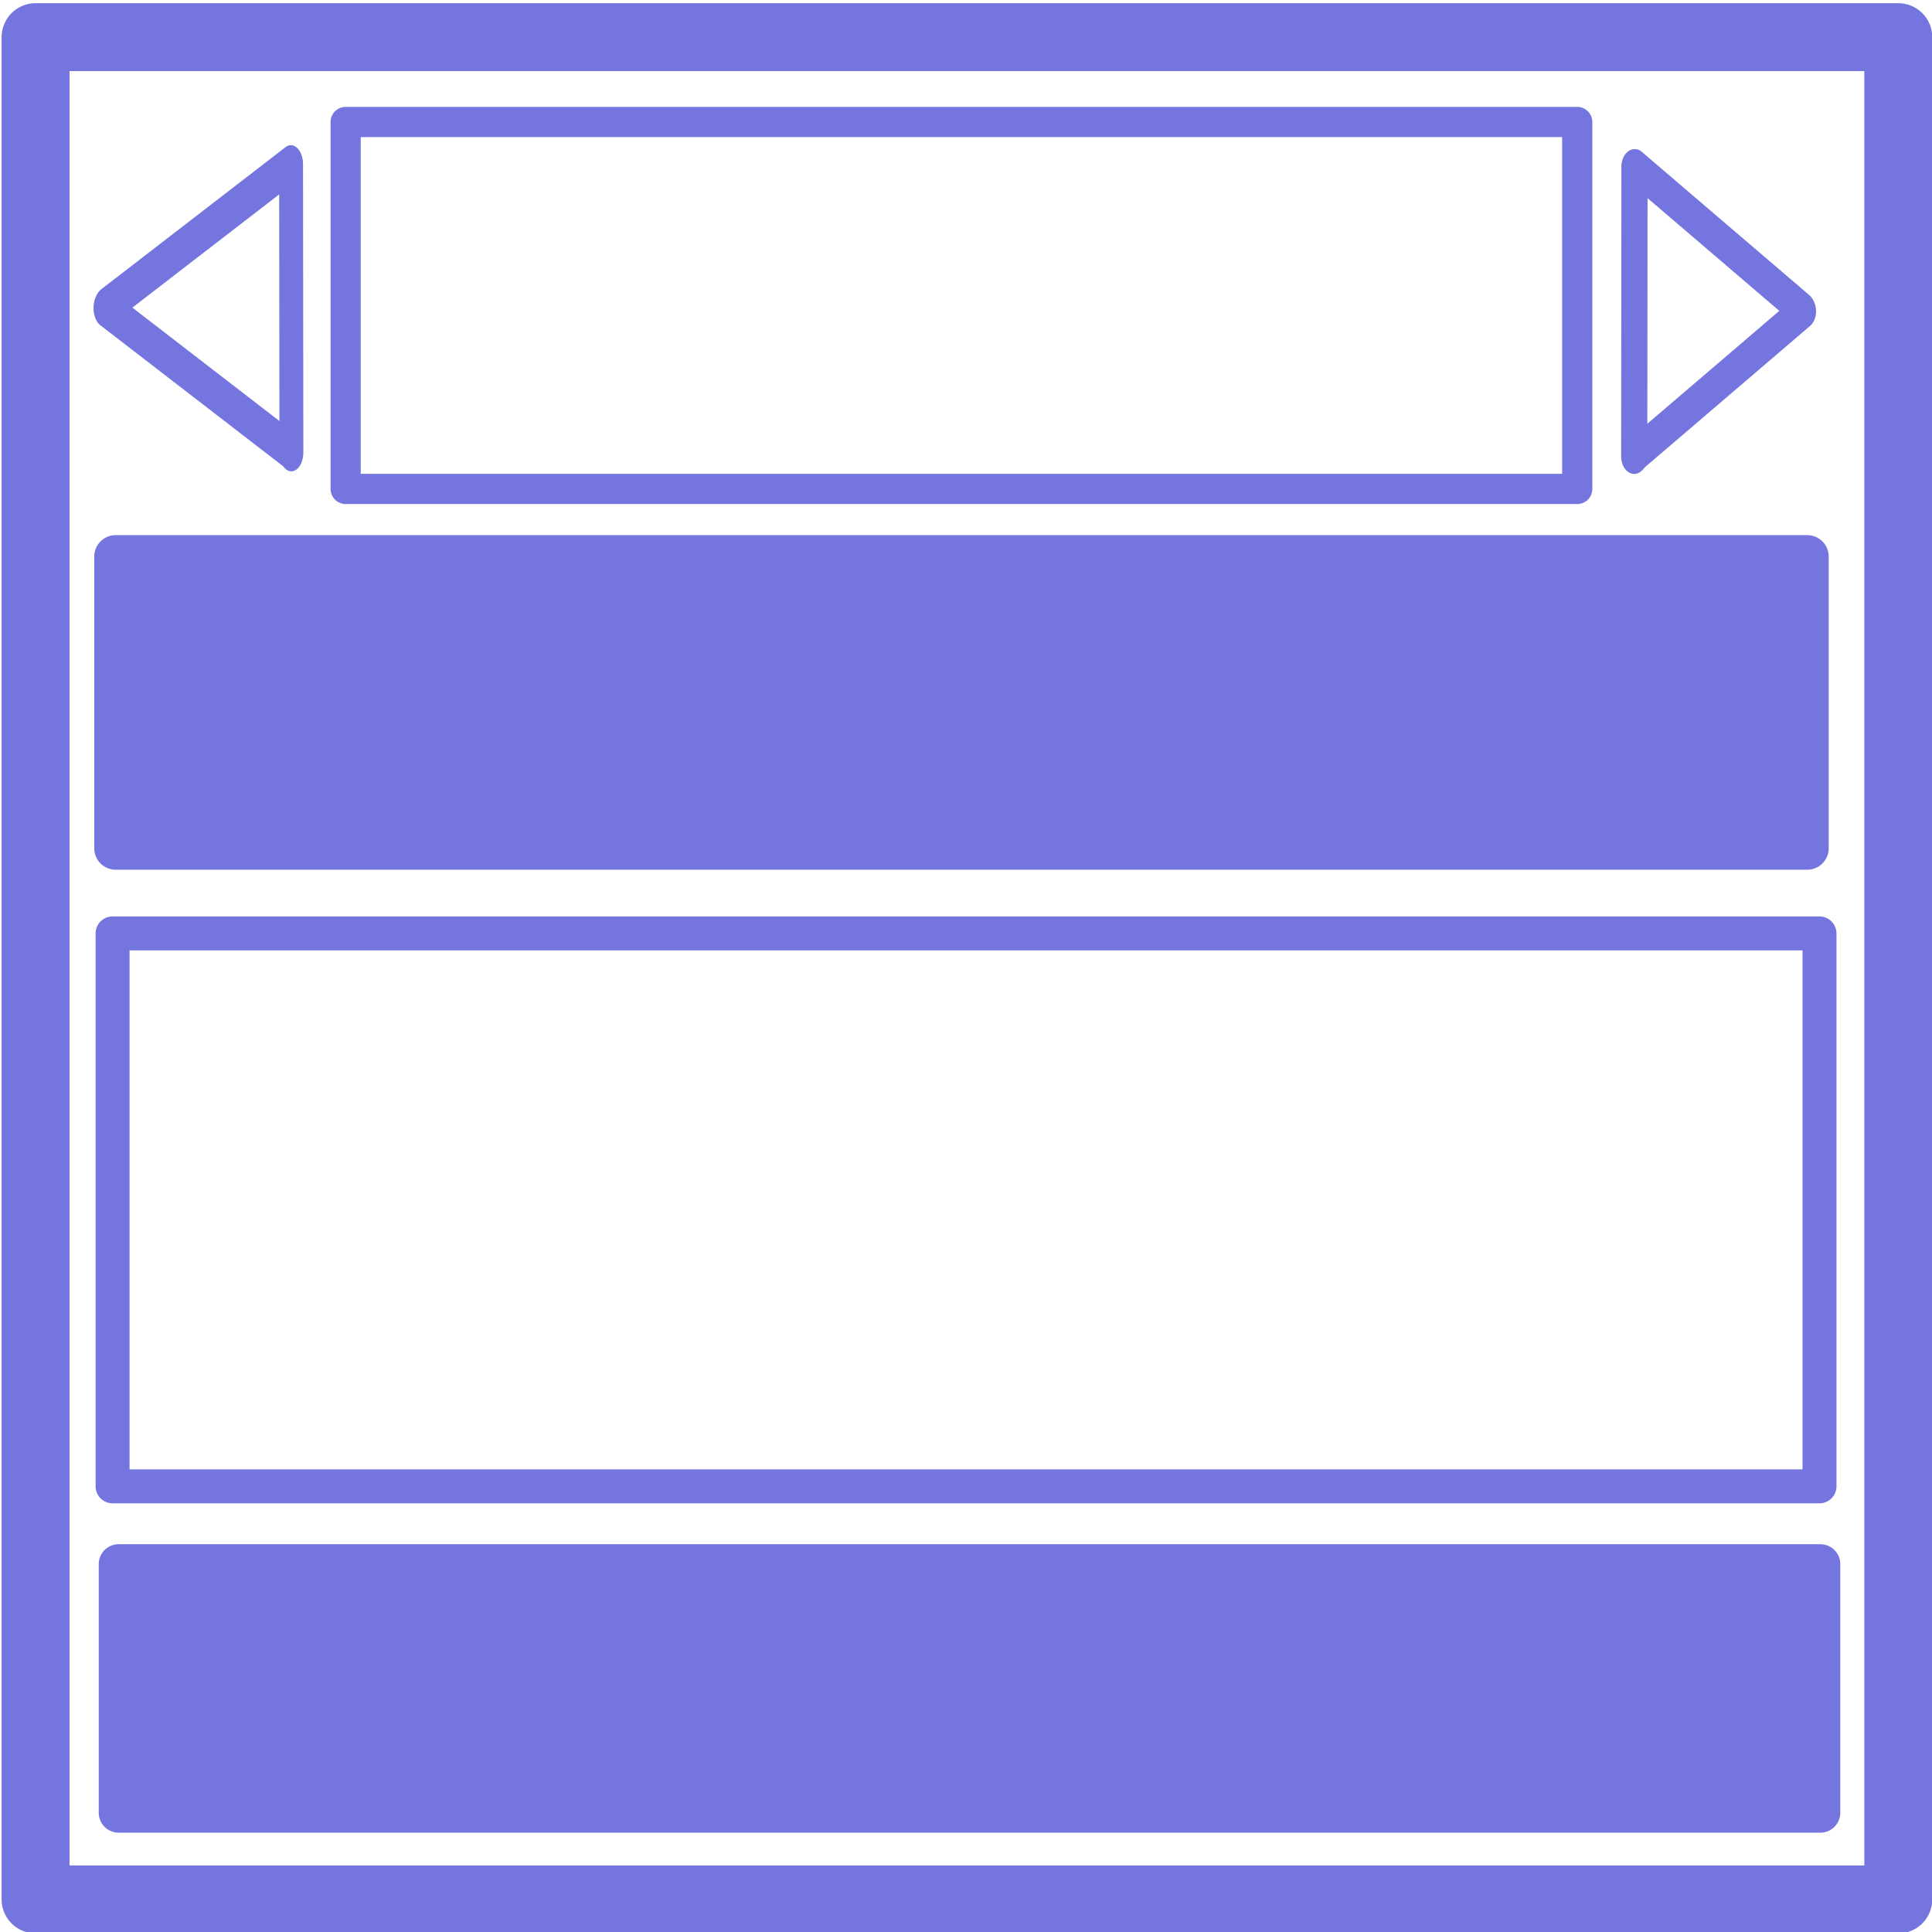
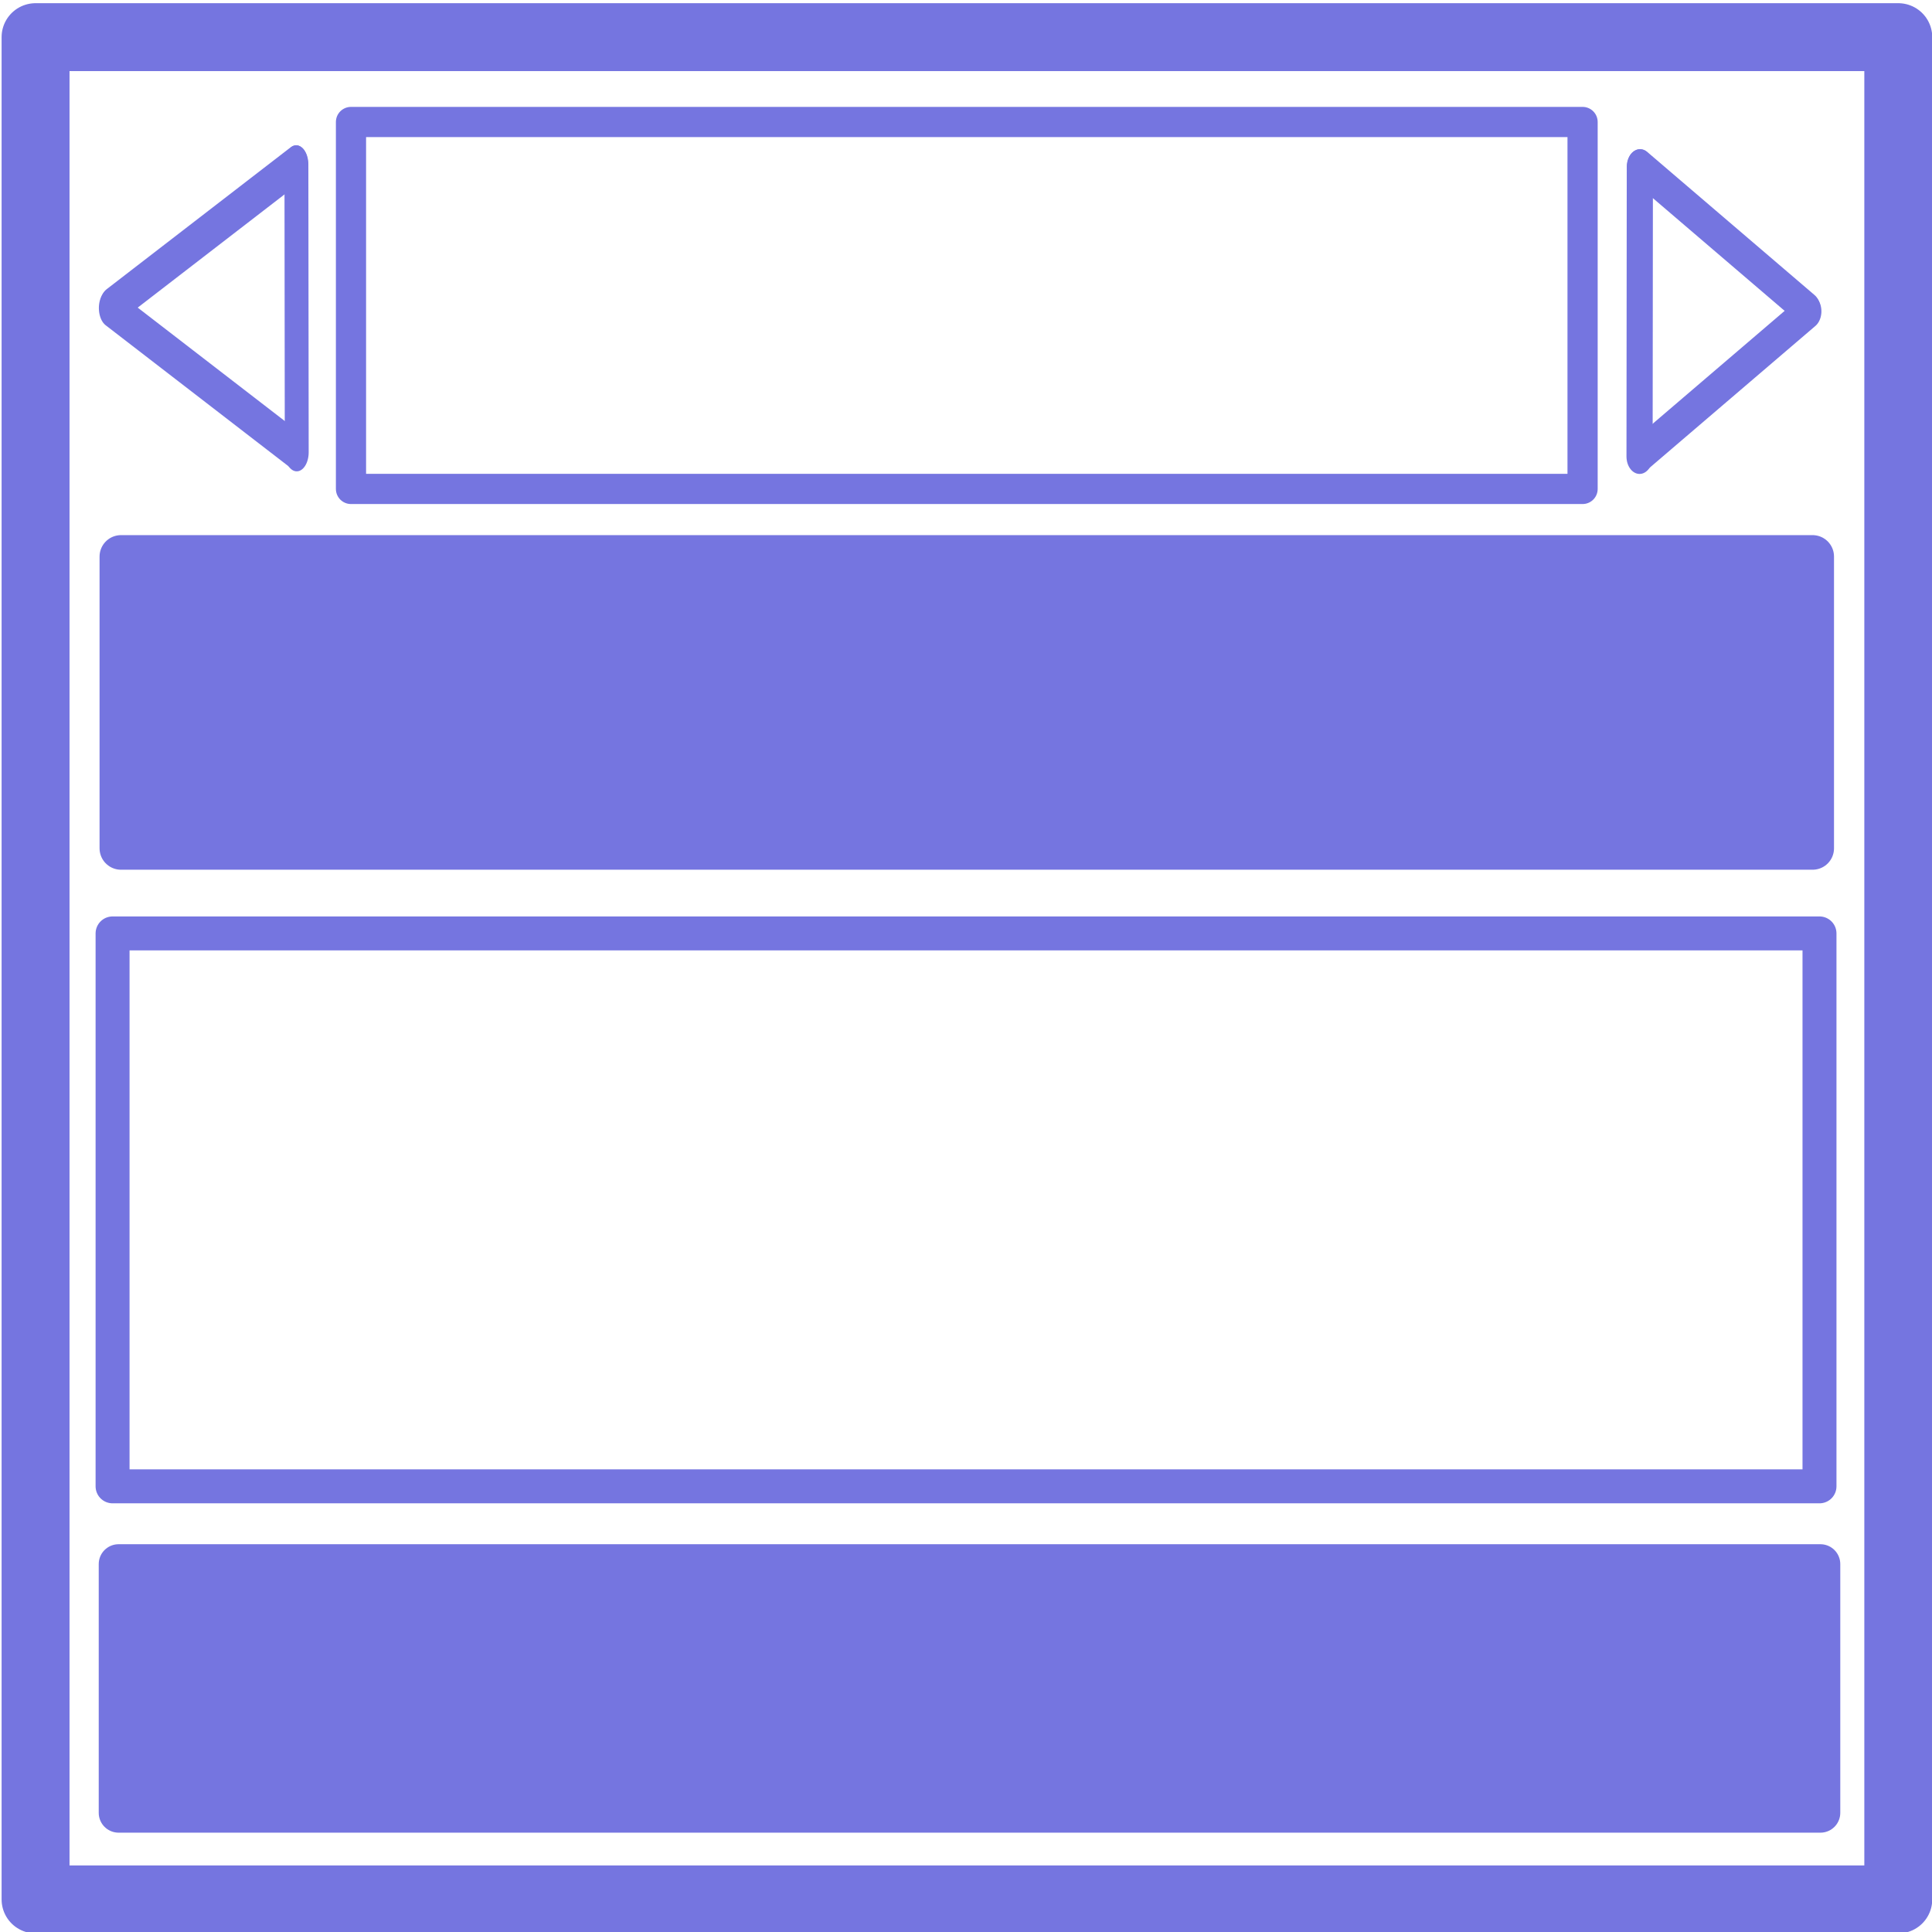
<svg xmlns="http://www.w3.org/2000/svg" width="64" height="64" viewBox="0 0 64 64" id="svg2" version="1.1">
  <defs id="defs4" />
  <g id="layer1" transform="translate(0,-988.3622)">
    <rect style="opacity:1;fill:none;fill-opacity:1;stroke:#7575e0;stroke-width:2.25;stroke-linecap:round;stroke-linejoin:round;stroke-miterlimit:4;stroke-dasharray:none;stroke-opacity:1" id="rect4138" width="61.705" height="61.69" x="1.178" y="989.593" />
    <rect style="opacity:1;fill:none;fill-opacity:1;stroke:#7575e0;stroke-width:1.125;stroke-linecap:round;stroke-linejoin:round;stroke-miterlimit:4;stroke-dasharray:none;stroke-opacity:1" id="rect4138-8" width="56.544" height="18.316" x="-60.273" y="1019.283" transform="scale(-1,1)" />
    <rect style="opacity:1;fill:#7575e0;fill-opacity:1;stroke:#7575e0;stroke-width:1.315;stroke-linecap:round;stroke-linejoin:round;stroke-miterlimit:4;stroke-dasharray:none;stroke-opacity:1" id="rect4138-8-8" width="56.376" height="8.24" x="3.928" y="1040.174" />
-     <rect style="opacity:1;fill:none;fill-opacity:1;stroke:#7575e0;stroke-width:1;stroke-linecap:round;stroke-linejoin:round;stroke-miterlimit:4;stroke-dasharray:none;stroke-opacity:1" id="rect4138-8-4" width="40.798" height="12.156" x="11.45" y="992.403" />
-     <rect style="opacity:1;fill:#7575e0;fill-opacity:1;stroke:#7575e0;stroke-width:1.42;stroke-linecap:round;stroke-linejoin:round;stroke-miterlimit:4;stroke-dasharray:none;stroke-opacity:1" id="rect4138-8-8-6" width="56.036" height="9.664" x="3.832" y="1006.799" />
-     <g id="g8108" style="fill:none;stroke:#7575e0;stroke-width:6.248;stroke-miterlimit:4;stroke-dasharray:none;stroke-opacity:1" transform="matrix(0.126656,0,0,0.2022733,22.42469,790.78)">
+     <rect style="opacity:1;fill:none;fill-opacity:1;stroke:#7575e0;stroke-width:1;stroke-linecap:round;stroke-linejoin:round;stroke-miterlimit:4;stroke-dasharray:none;stroke-opacity:1" id="rect4138-8-4" width="40.798" height="12.156" x="11.627" y="992.403" />
+     <rect style="opacity:1;fill:#7575e0;fill-opacity:1;stroke:#7575e0;stroke-width:1.42;stroke-linecap:round;stroke-linejoin:round;stroke-miterlimit:4;stroke-dasharray:none;stroke-opacity:1" id="rect4138-8-8-6" width="56.036" height="9.664" x="4.008" y="1006.799" />
+     <g id="g8108" style="fill:none;stroke:#7575e0;stroke-width:6.248;stroke-miterlimit:4;stroke-dasharray:none;stroke-opacity:1" transform="matrix(0.126656,0,0,0.2022733,22.60147,790.78)">
      <path id="path8076" d="m -100.838,1050.876 -0.082,-47.136" style="fill:none;fill-rule:evenodd;stroke:#7575e0;stroke-width:6.248;stroke-linecap:round;stroke-linejoin:round;stroke-miterlimit:4;stroke-dasharray:none;stroke-opacity:1" />
      <path id="path8076-4" d="m -101.25,1050.538 -48.214,-23.281" style="display:inline;fill:none;fill-rule:evenodd;stroke:#7575e0;stroke-width:6.248;stroke-linecap:round;stroke-linejoin:round;stroke-miterlimit:4;stroke-dasharray:none;stroke-opacity:1" />
      <path id="path8076-4-3" d="m -101.016,1003.72 -48.213,23.281" style="display:inline;fill:none;fill-rule:evenodd;stroke:#7575e0;stroke-width:6.248;stroke-linecap:round;stroke-linejoin:round;stroke-miterlimit:4;stroke-dasharray:none;stroke-opacity:1" />
    </g>
-     <g id="g8108-8" style="fill:none;stroke:#7575e0;stroke-width:2.556;stroke-miterlimit:4;stroke-dasharray:none;stroke-opacity:1" transform="matrix(-0.3390659,0,0,0.4513121,47.57714,536.6652)">
+     <g id="g8108-8" style="fill:none;stroke:#7575e0;stroke-width:2.556;stroke-miterlimit:4;stroke-dasharray:none;stroke-opacity:1" transform="matrix(-0.3390659,0,0,0.4513121,47.75391,536.6652)">
      <path id="path8076-1" d="m -19.343,1034.361 -0.028,-21.273" style="fill:none;fill-rule:evenodd;stroke:#7575e0;stroke-width:2.556;stroke-linecap:round;stroke-linejoin:round;stroke-miterlimit:4;stroke-dasharray:none;stroke-opacity:1" />
      <path id="path8076-4-0" d="m -19.483,1034.209 -16.348,-10.507" style="display:inline;fill:none;fill-rule:evenodd;stroke:#7575e0;stroke-width:2.556;stroke-linecap:round;stroke-linejoin:round;stroke-miterlimit:4;stroke-dasharray:none;stroke-opacity:1" />
      <path id="path8076-4-3-9" d="m -19.403,1013.079 -16.348,10.507" style="display:inline;fill:none;fill-rule:evenodd;stroke:#7575e0;stroke-width:2.556;stroke-linecap:round;stroke-linejoin:round;stroke-miterlimit:4;stroke-dasharray:none;stroke-opacity:1" />
    </g>
  </g>
</svg>
